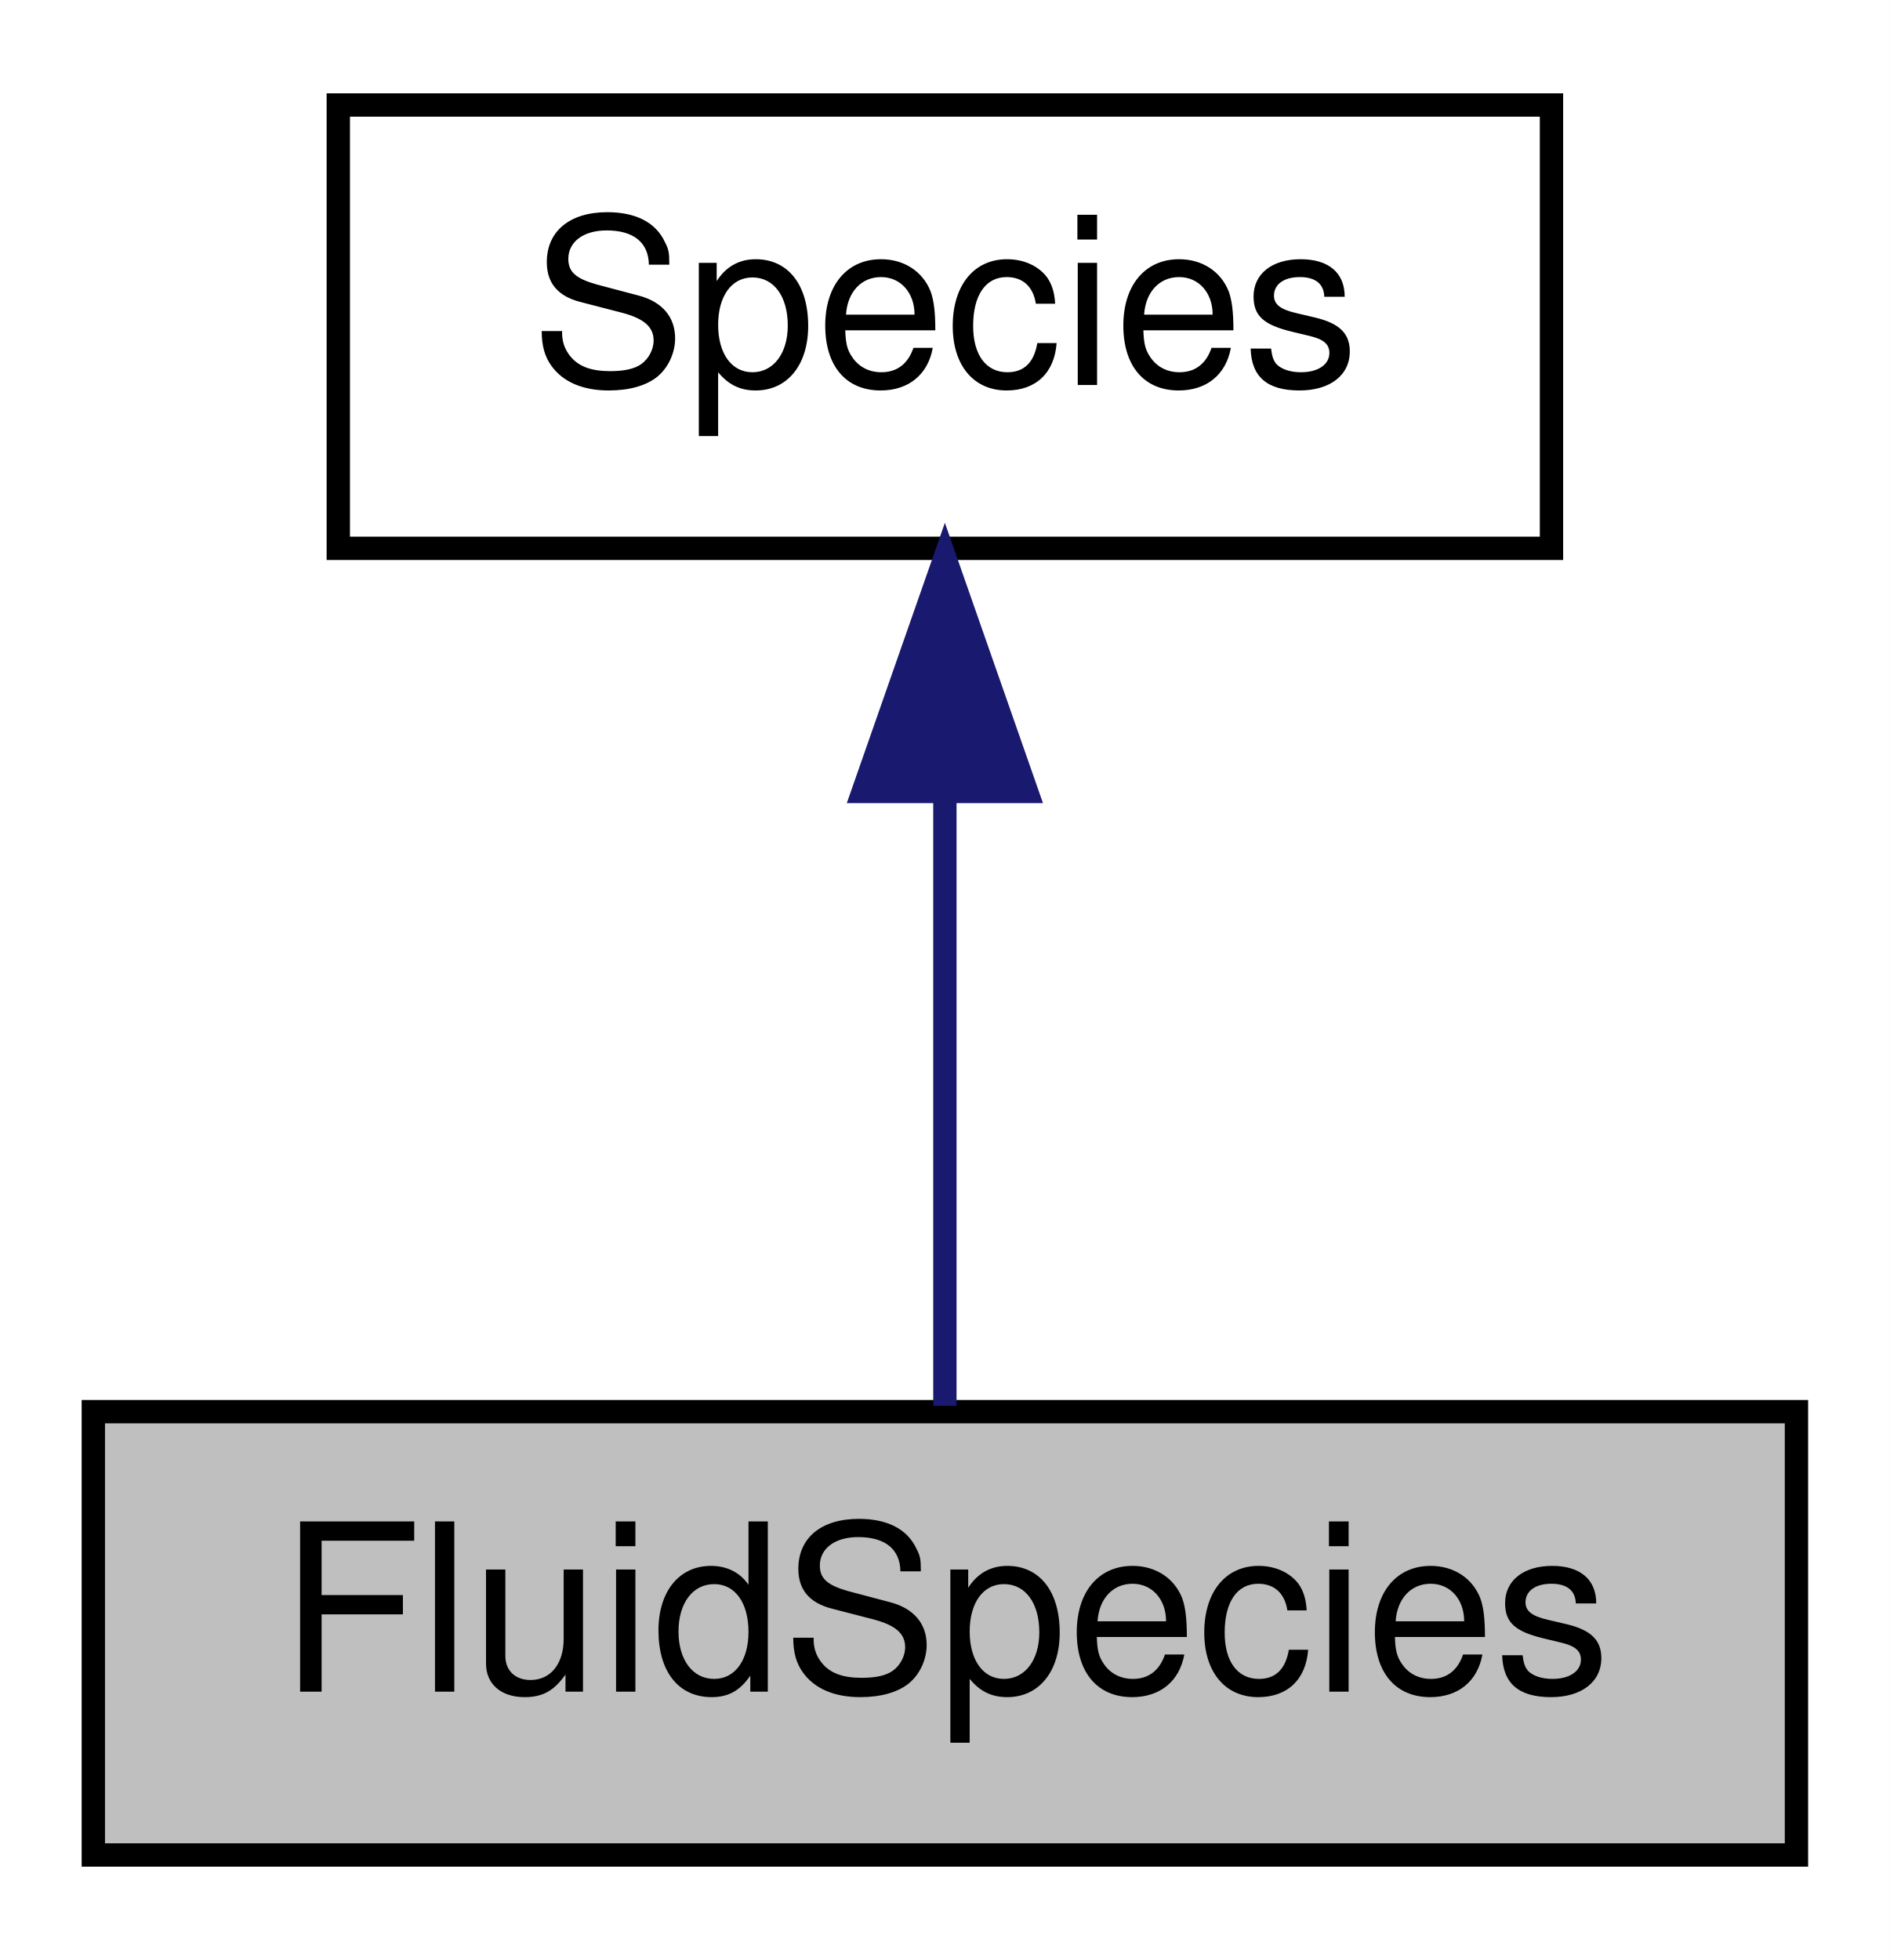
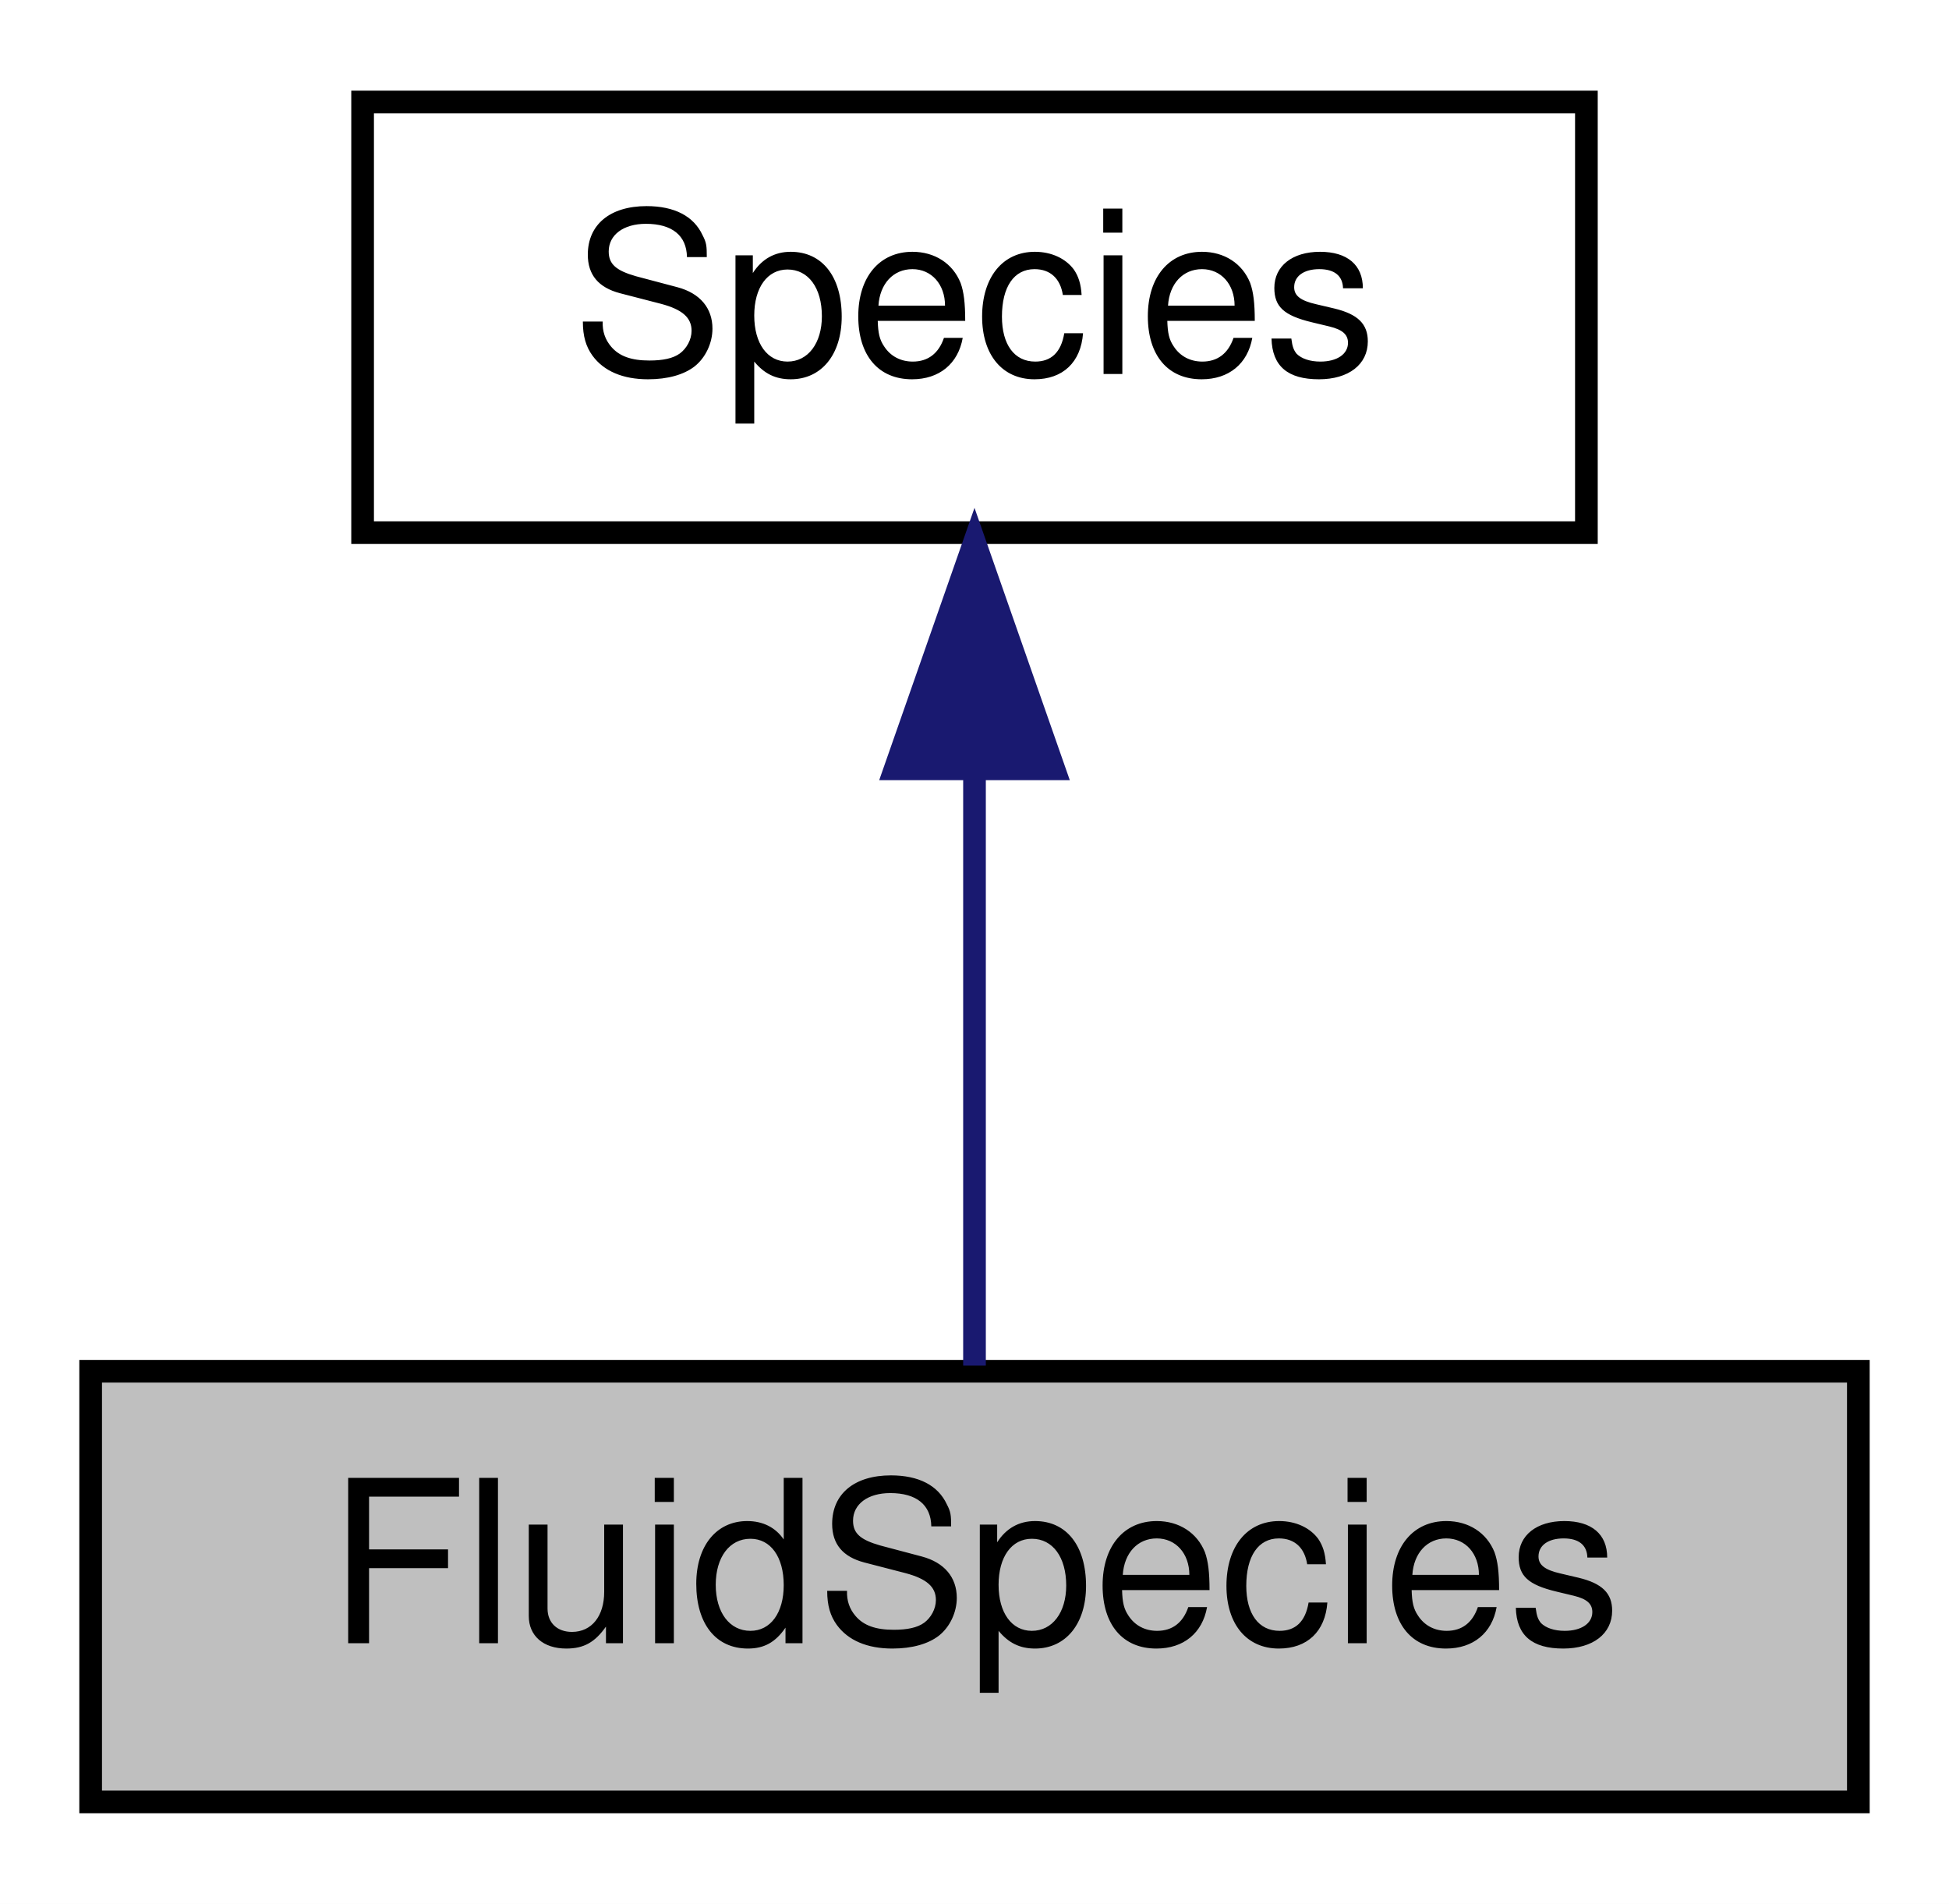
- <svg xmlns="http://www.w3.org/2000/svg" xmlns:xlink="http://www.w3.org/1999/xlink" width="81pt" height="84pt" viewBox="0.00 0.00 81.00 84.00">
+ <svg xmlns="http://www.w3.org/2000/svg" xmlns:xlink="http://www.w3.org/1999/xlink" width="86pt" height="84pt" viewBox="0.00 0.00 86.00 84.00">
  <g id="graph0" class="graph" transform="scale(1 1) rotate(0) translate(4 80)">
-     <polygon fill="white" stroke="transparent" points="-4,4 -4,-80 77,-80 77,4 -4,4" />
+     <polygon fill="white" stroke="transparent" points="-4,4 -4,-80 82,-80 82,4 -4,4" />
    <g id="node1" class="node">
      <g id="a_node1">
        <a xlink:title="A type to describe the attributes of a fluids (gaseous or liquid) species.">
-           <polygon fill="#bfbfbf" stroke="black" points="0,-0.5 0,-19.5 73,-19.5 73,-0.5 0,-0.5" />
-           <text text-anchor="middle" x="36.5" y="-7.5" font-family="Helvetica,sans-Serif" font-size="10.00">FluidSpecies</text>
+           <polygon fill="#bfbfbf" stroke="black" points="0,-0.5 0,-19.5 78,-19.5 78,-0.5 0,-0.5" />
+           <text text-anchor="middle" x="39" y="-7.5" font-family="Helvetica,sans-Serif" font-size="10.00">FluidSpecies</text>
        </a>
      </g>
    </g>
    <g id="node2" class="node">
      <g id="a_node2">
        <a xlink:href="classReaktoro_1_1Species.html" target="_top" xlink:title="A type used to describe a species and its attributes.">
-           <polygon fill="white" stroke="black" points="10.5,-56.5 10.5,-75.5 62.5,-75.5 62.5,-56.5 10.5,-56.5" />
-           <text text-anchor="middle" x="36.5" y="-63.5" font-family="Helvetica,sans-Serif" font-size="10.00">Species</text>
+           <polygon fill="white" stroke="black" points="12,-56.5 12,-75.5 66,-75.5 66,-56.5 12,-56.5" />
+           <text text-anchor="middle" x="39" y="-63.5" font-family="Helvetica,sans-Serif" font-size="10.00">Species</text>
        </a>
      </g>
    </g>
    <g id="edge1" class="edge">
-       <path fill="none" stroke="midnightblue" d="M36.5,-45.8C36.5,-36.91 36.5,-26.78 36.5,-19.75" />
-       <polygon fill="midnightblue" stroke="midnightblue" points="33,-46.08 36.5,-56.08 40,-46.08 33,-46.08" />
+       <path fill="none" stroke="midnightblue" d="M39,-45.8C39,-36.91 39,-26.78 39,-19.75" />
+       <polygon fill="midnightblue" stroke="midnightblue" points="35.5,-46.08 39,-56.08 42.5,-46.08 35.5,-46.08" />
    </g>
  </g>
</svg>
